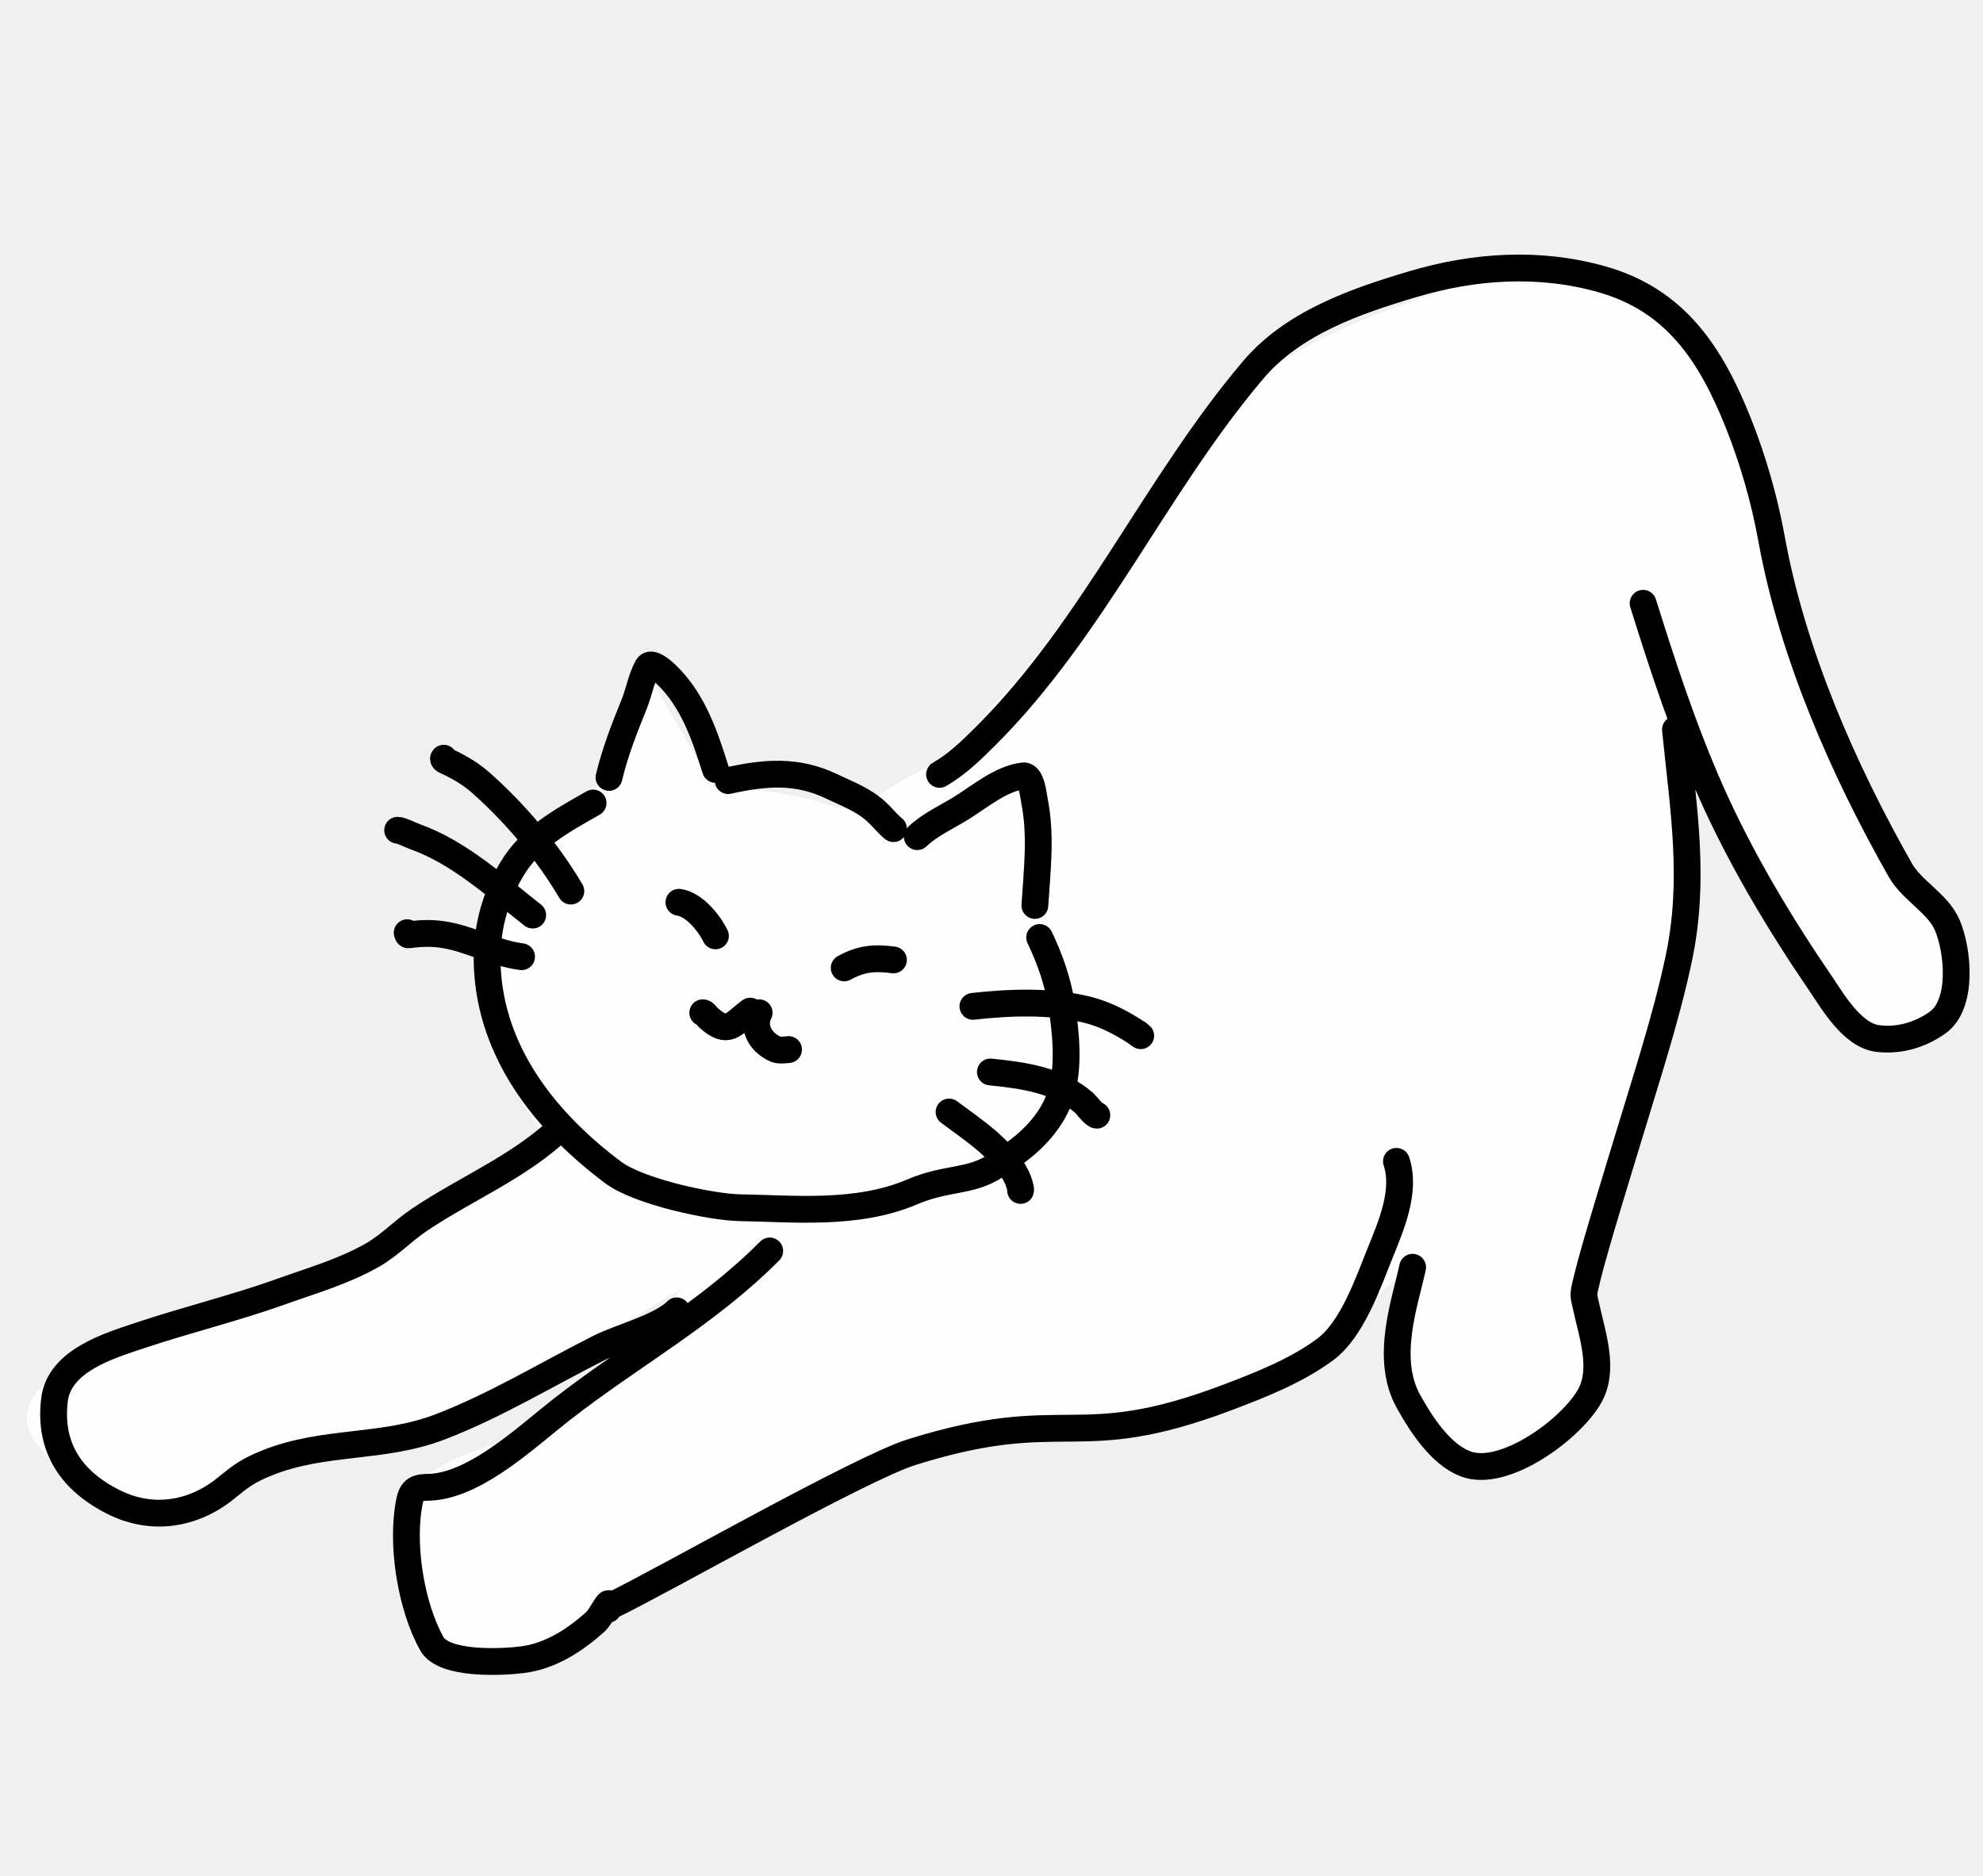
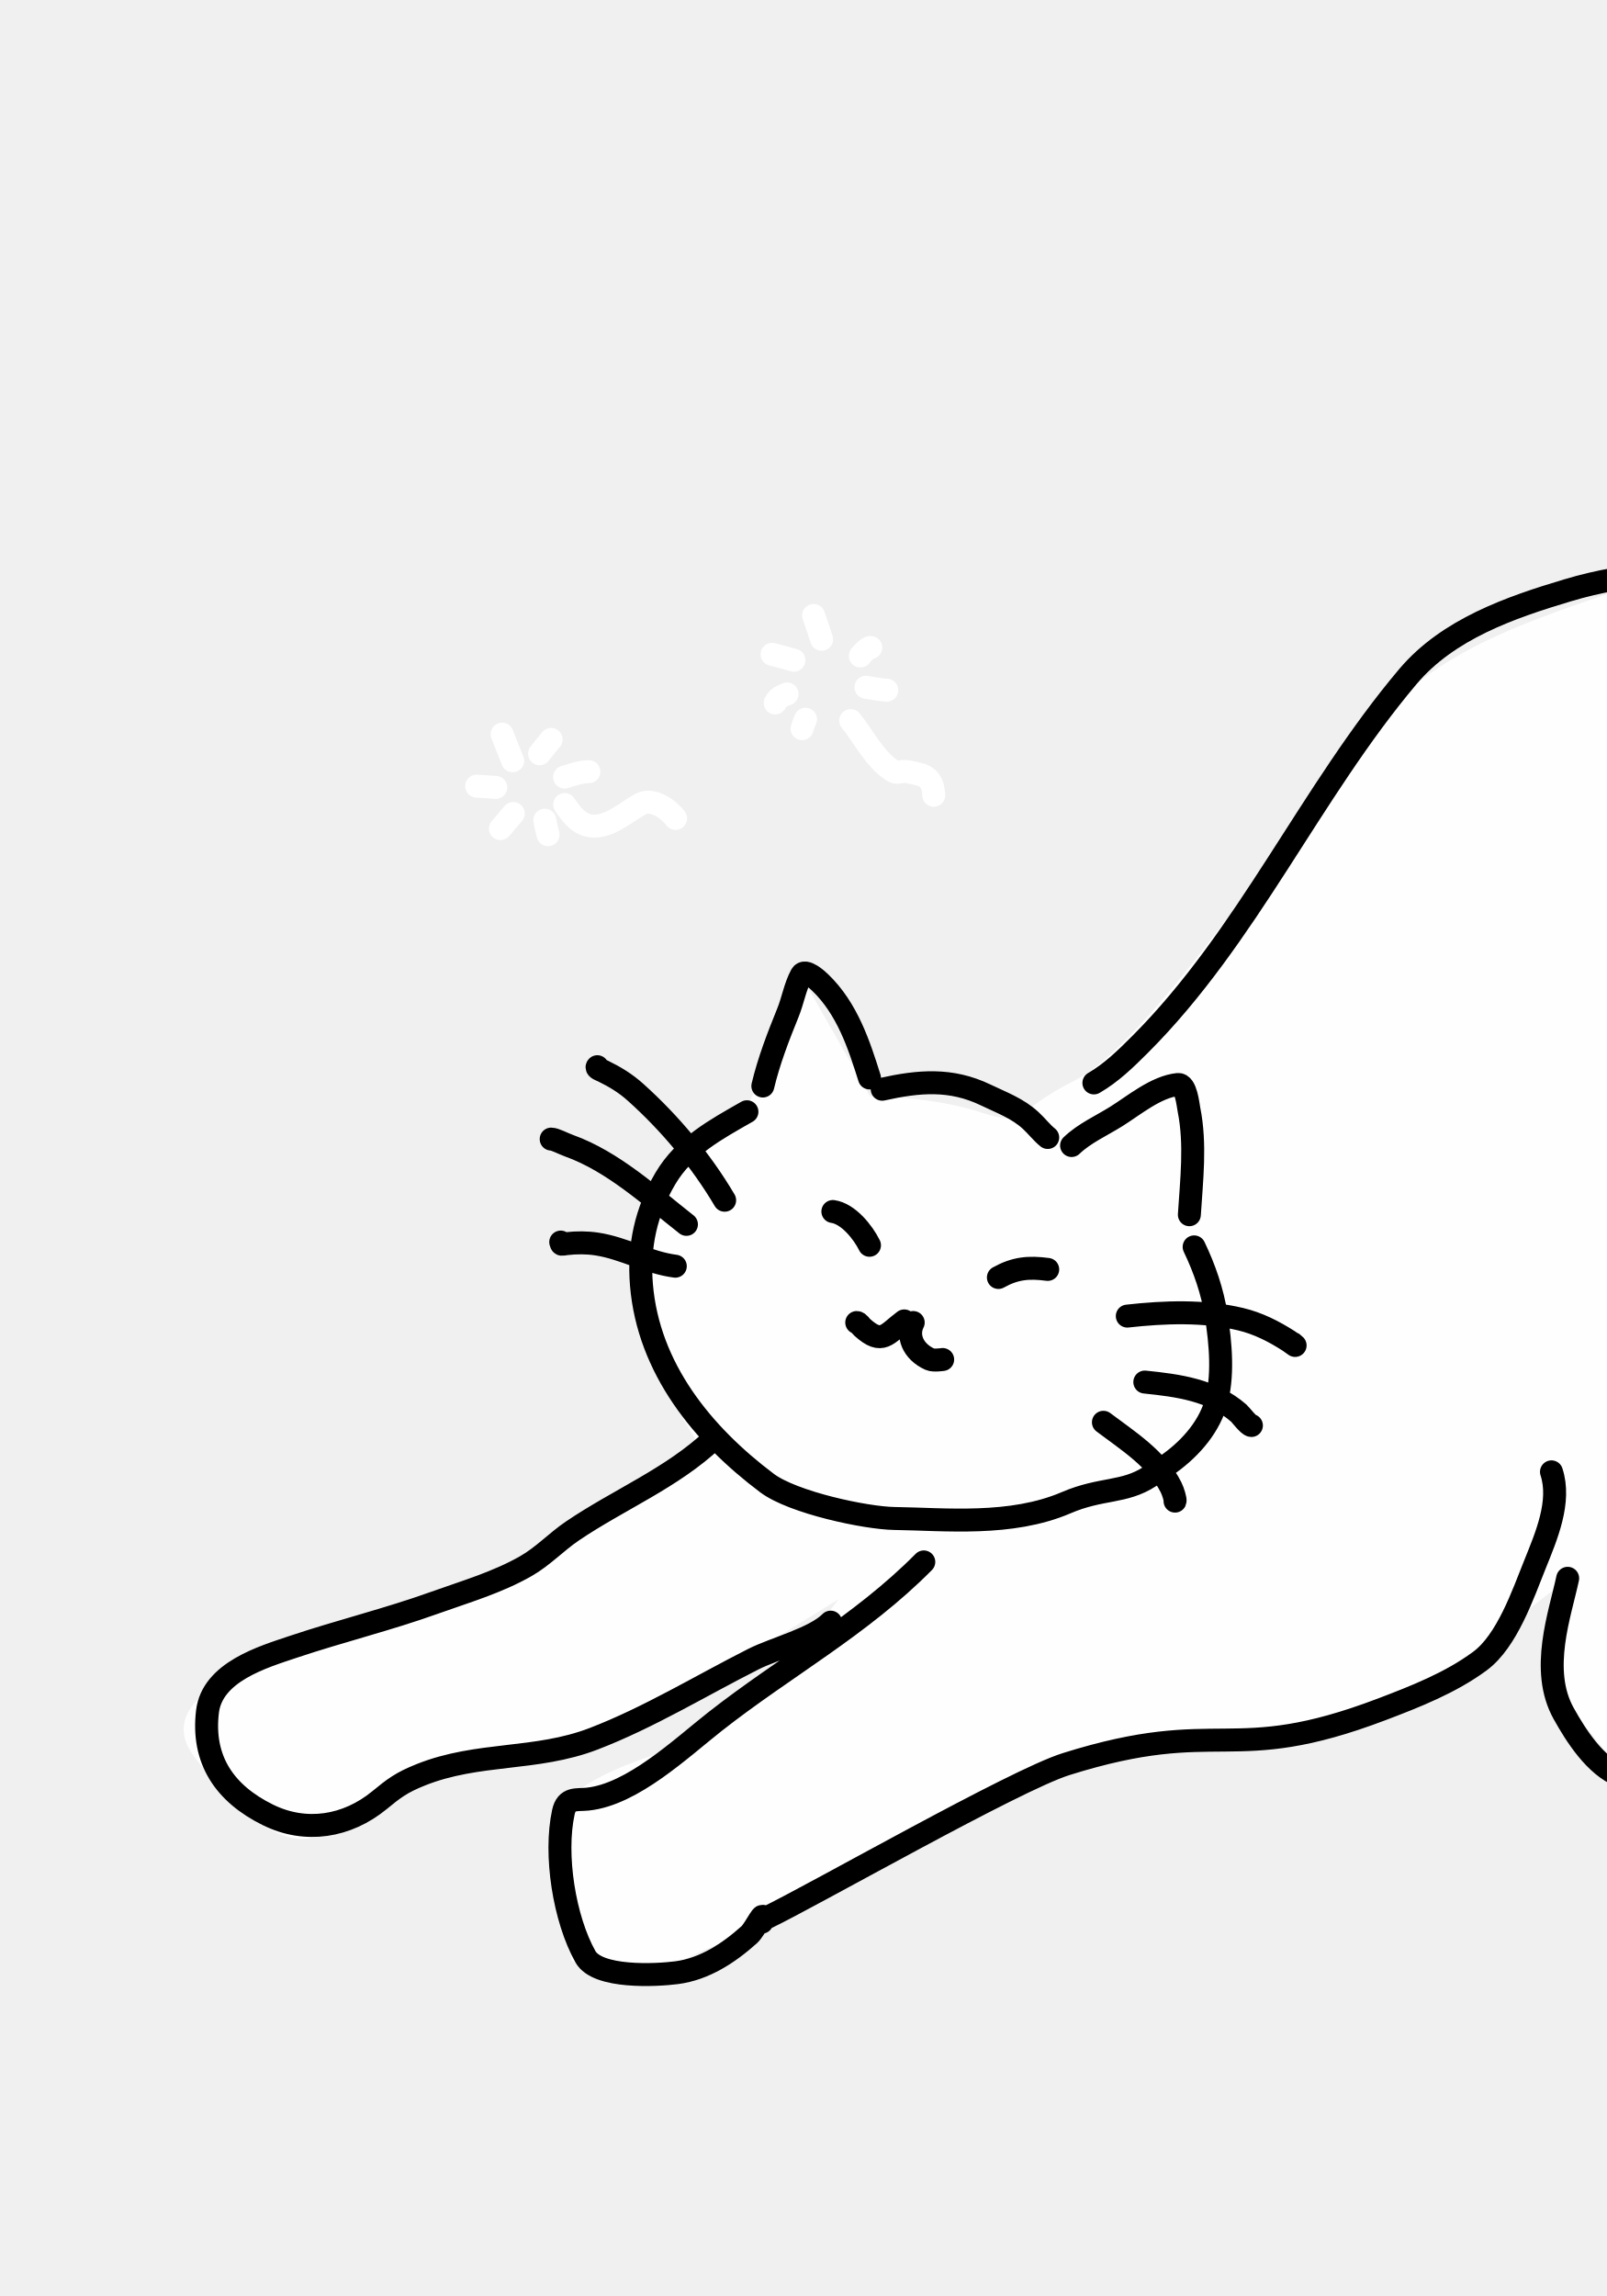
- <svg xmlns="http://www.w3.org/2000/svg" width="74" height="70" viewBox="0 0 74 70" fill="none">
-   <path opacity="0.95" d="M1.387 53.9C-0.022 52.033 2.756 50.788 4.322 50.399L12.54 47.482L16.648 44.565L20.17 42.231L18.409 39.314C18.214 37.952 17.94 34.763 18.409 32.896C18.879 31.029 20.953 30.173 21.931 29.979L24.279 25.311L26.627 29.395C27.41 29.395 29.328 29.512 30.736 29.979C32.497 30.562 31.91 29.979 34.258 28.812C36.606 27.645 40.715 21.81 43.65 17.726C46.585 13.642 48.933 12.475 54.216 10.725C59.499 8.975 61.26 10.725 63.021 12.475C64.782 14.226 65.956 21.227 66.543 23.561C67.13 25.895 70.065 29.979 70.652 31.729C71.122 33.129 72.413 33.868 73 34.063V37.563C72.413 37.952 70.887 38.73 69.478 38.73C68.069 38.73 64.586 31.729 63.021 28.228V35.23C63.021 37.563 60.282 44.759 58.912 48.065C59.108 49.038 59.382 51.216 58.912 52.15C58.443 53.083 55.977 54.094 54.803 54.483C54.412 54.094 53.394 52.966 52.455 51.566C51.516 50.166 52.064 48.26 52.455 47.482C51.672 48.065 47.845 51.148 46.585 51.566C44.468 52.267 39.541 53.9 33.671 53.9C30.13 55.194 26.971 58.726 23.692 59.734C23.301 60.123 21.462 60.551 19.583 61.485C17.705 62.418 16.061 61.873 15.475 61.485L14.887 56.234C14.887 55.845 15.592 54.833 18.409 53.9C21.227 52.966 24.279 49.621 25.453 48.065L17.822 52.733L8.431 55.067C8.039 55.456 7.022 56.35 6.083 56.817C4.909 57.401 3.148 56.234 1.387 53.9Z" fill="white" />
-   <path d="M20.877 42.12C19.35 43.56 17.356 44.365 15.63 45.531C15.03 45.937 14.536 46.47 13.903 46.832C12.834 47.443 11.634 47.788 10.483 48.2C8.751 48.818 6.977 49.248 5.235 49.829C4.092 50.211 2.21 50.764 2.033 52.236C1.817 54.028 2.673 55.279 4.279 56.07C5.698 56.768 7.239 56.509 8.437 55.529C8.986 55.081 9.256 54.872 9.98 54.584C12.118 53.731 14.268 54.071 16.418 53.247C18.48 52.457 20.398 51.285 22.369 50.292C23.175 49.886 24.652 49.521 25.253 48.915M28.724 46.68C26.375 49.045 23.546 50.573 20.944 52.608C19.686 53.592 17.868 55.318 16.191 55.487C15.784 55.528 15.415 55.419 15.294 55.968C14.948 57.548 15.326 59.933 16.116 61.339C16.565 62.138 18.735 62.032 19.519 61.93C20.552 61.795 21.454 61.205 22.218 60.52C22.448 60.314 22.843 59.43 22.688 60.055M22.839 59.903C24.678 59.021 32.098 54.789 34.028 54.185C39.815 52.374 40.119 54.299 45.791 52.151C47.032 51.682 48.359 51.162 49.446 50.361C50.458 49.616 51.05 47.877 51.499 46.764C51.918 45.727 52.477 44.439 52.111 43.336M35.061 28.896C35.714 28.52 36.256 27.99 36.788 27.46C40.794 23.467 43.118 18.108 46.763 13.806C48.254 12.047 50.574 11.243 52.715 10.606C55.019 9.92 57.438 9.76 59.773 10.42C62.536 11.2 63.845 13.224 64.862 15.765C65.421 17.165 65.841 18.629 66.111 20.114C66.888 24.392 68.781 28.707 70.914 32.468C71.351 33.238 72.322 33.712 72.666 34.52C73.079 35.49 73.258 37.482 72.305 38.159C71.653 38.623 70.855 38.855 70.059 38.751C69.109 38.626 68.385 37.353 67.938 36.699C66.402 34.45 64.956 32.034 63.847 29.538C62.837 27.263 62.059 24.884 61.316 22.512M62.523 27.224C62.822 30.201 63.274 32.839 62.64 35.803C62.151 38.091 61.4 40.341 60.729 42.576C60.529 43.241 59.515 46.519 59.254 47.592C59.056 48.403 59.078 48.244 59.212 48.85C59.433 49.853 59.865 51.093 59.337 52.067C58.673 53.294 56.124 55.196 54.668 54.617C53.744 54.25 53.031 53.14 52.564 52.303C51.663 50.69 52.434 48.607 52.715 47.288M27.174 29.129C28.54 28.827 29.732 28.721 31.028 29.341C31.617 29.623 32.22 29.84 32.708 30.291C32.928 30.493 33.113 30.738 33.341 30.921M34.23 31.22C34.702 30.768 35.345 30.484 35.894 30.141C36.563 29.724 37.382 29.035 38.194 28.953C38.495 28.923 38.567 29.698 38.605 29.892C38.861 31.172 38.7 32.5 38.619 33.788M38.797 34.983C39.186 35.791 39.479 36.639 39.62 37.529C39.782 38.555 39.904 39.831 39.587 40.837C39.29 41.782 38.547 42.569 37.749 43.111C37.549 43.246 37.387 43.352 37.188 43.48L37.149 43.506C36.178 44.135 35.349 43.917 34.028 44.481C31.972 45.359 29.545 45.095 27.63 45.067C26.563 45.052 23.849 44.476 22.881 43.751C20.481 41.953 18.461 39.496 18.203 36.39C18.084 34.967 18.369 33.667 19.095 32.441C19.801 31.251 20.97 30.627 22.133 29.965M22.726 29.01C22.95 28.072 23.299 27.176 23.662 26.285C23.846 25.831 23.926 25.32 24.162 24.888C24.297 24.64 24.774 25.083 24.857 25.163C25.875 26.135 26.314 27.493 26.699 28.711M36.306 37.552C37.691 37.399 39.168 37.343 40.533 37.668C41.178 37.822 41.764 38.119 42.322 38.474C42.402 38.526 42.731 38.775 42.473 38.567M36.958 40.001C38.213 40.13 39.472 40.297 40.46 41.156C40.526 41.214 40.829 41.614 40.931 41.614M35.416 41.495C36.326 42.179 37.414 42.858 37.94 43.917C38.019 44.076 38.107 44.378 38.085 44.422M21.303 33.251C20.422 31.766 19.265 30.389 17.982 29.242C17.604 28.904 17.217 28.67 16.766 28.452C16.704 28.422 16.499 28.353 16.559 28.293M19.879 34.147C18.53 33.092 17.141 31.811 15.504 31.227C15.281 31.147 14.978 30.981 14.839 30.981M19.464 35.7C18.442 35.569 17.554 35.031 16.545 34.877C16.167 34.819 15.785 34.82 15.405 34.864C15.205 34.887 15.233 34.921 15.195 34.804M25.335 33.669C25.907 33.751 26.455 34.432 26.699 34.923M31.503 36.118C32.131 35.77 32.631 35.726 33.341 35.82M28.329 37.791C28.087 38.266 28.3 38.863 28.953 39.155C29.087 39.215 29.427 39.165 29.427 39.165M27.996 37.731C27.343 38.214 27.177 38.644 26.429 37.97C26.363 37.911 26.3 37.791 26.225 37.791" stroke="black" stroke-linecap="round" />
+ <svg xmlns="http://www.w3.org/2000/svg" width="70" height="100" viewBox="0 0 70 100" fill="none">
+   <g id="illust">
+     <path id="Vector 528" opacity="0.95" d="M8.451 76.498C6.807 74.308 10.049 72.848 11.875 72.391L21.463 68.969L26.256 65.547L30.366 62.809L28.311 59.387C28.083 57.79 27.763 54.049 28.311 51.859C28.859 49.669 31.279 48.665 32.42 48.437L35.159 42.961L37.899 47.752C38.812 47.752 41.049 47.889 42.692 48.437C44.747 49.121 44.062 48.437 46.801 47.068C49.541 45.699 54.334 38.855 57.759 34.064C61.183 29.273 63.922 27.904 70.085 25.851C76.249 23.797 78.303 25.851 80.358 27.904C82.412 29.957 83.782 38.17 84.467 40.908C85.152 43.645 88.576 48.437 89.261 50.49C89.808 52.132 91.315 52.999 92 53.227V57.334C91.315 57.79 89.535 58.703 87.891 58.703C86.247 58.703 82.184 50.49 80.358 46.383V54.596C80.358 57.334 77.162 65.775 75.564 69.654C75.792 70.794 76.112 73.35 75.564 74.445C75.016 75.54 72.14 76.726 70.77 77.182C70.314 76.726 69.127 75.403 68.031 73.76C66.935 72.118 67.575 69.882 68.031 68.969C67.118 69.654 62.653 73.27 61.183 73.76C58.713 74.583 52.965 76.498 46.117 76.498C41.984 78.016 38.299 82.159 34.474 83.342C34.018 83.798 31.872 84.3 29.681 85.395C27.489 86.49 25.572 85.852 24.887 85.395L24.202 79.236C24.202 78.779 25.024 77.593 28.311 76.498C31.598 75.403 35.159 71.479 36.529 69.654L27.626 75.129L16.669 77.867C16.212 78.323 15.025 79.372 13.93 79.92C12.56 80.604 10.505 79.236 8.451 76.498Z" fill="white" />
+     <path id="Vector" d="M31.068 62.679C29.283 64.368 26.951 65.313 24.933 66.681C24.232 67.156 23.655 67.782 22.915 68.206C21.665 68.923 20.263 69.328 18.916 69.811C16.892 70.537 14.819 71.041 12.782 71.723C11.446 72.17 9.246 72.819 9.038 74.546C8.786 76.648 9.787 78.115 11.665 79.043C13.323 79.863 15.124 79.558 16.525 78.409C17.166 77.883 17.483 77.638 18.328 77.3C20.828 76.3 23.341 76.698 25.855 75.732C28.265 74.806 30.508 73.43 32.812 72.265C33.754 71.789 35.48 71.361 36.183 70.651M40.24 68.028C37.495 70.803 34.187 72.595 31.146 74.982C29.675 76.137 27.55 78.162 25.59 78.36C25.114 78.408 24.682 78.28 24.541 78.924C24.136 80.778 24.578 83.576 25.502 85.225C26.027 86.162 28.563 86.038 29.48 85.918C30.687 85.76 31.742 85.067 32.636 84.264C32.904 84.023 33.366 82.985 33.184 83.719M33.361 83.54C35.511 82.505 44.184 77.541 46.441 76.833C53.206 74.708 53.562 76.966 60.192 74.447C61.643 73.896 63.195 73.286 64.465 72.347C65.648 71.472 66.34 69.433 66.866 68.127C67.355 66.91 68.008 65.4 67.581 64.105M47.649 47.166C48.412 46.726 49.046 46.104 49.667 45.483C54.351 40.798 57.068 34.511 61.329 29.465C63.071 27.401 65.783 26.458 68.287 25.71C70.98 24.906 73.808 24.719 76.538 25.493C79.767 26.408 81.298 28.782 82.486 31.763C83.141 33.405 83.631 35.123 83.946 36.864C84.855 41.883 87.068 46.945 89.561 51.357C90.072 52.26 91.208 52.817 91.609 53.764C92.092 54.901 92.302 57.238 91.188 58.033C90.426 58.577 89.493 58.849 88.562 58.727C87.451 58.58 86.605 57.087 86.082 56.319C84.287 53.682 82.596 50.848 81.3 47.919C80.12 45.25 79.21 42.461 78.341 39.678M79.752 45.205C80.101 48.698 80.63 51.792 79.889 55.269C79.318 57.953 78.439 60.593 77.655 63.214C77.421 63.994 76.236 67.84 75.93 69.098C75.699 70.049 75.725 69.863 75.881 70.574C76.14 71.751 76.645 73.206 76.028 74.348C75.252 75.787 72.272 78.019 70.57 77.34C69.49 76.908 68.656 75.607 68.11 74.625C67.056 72.732 67.958 70.289 68.287 68.741M38.428 47.44C40.025 47.086 41.419 46.961 42.934 47.689C43.623 48.02 44.327 48.274 44.898 48.803C45.155 49.039 45.372 49.327 45.638 49.542M46.678 49.892C47.229 49.363 47.98 49.029 48.623 48.627C49.405 48.138 50.361 47.33 51.311 47.234C51.663 47.198 51.747 48.107 51.792 48.335C52.092 49.837 51.903 51.394 51.808 52.906M52.016 54.307C52.471 55.255 52.814 56.249 52.978 57.293C53.168 58.497 53.31 59.994 52.94 61.175C52.593 62.283 51.724 63.205 50.791 63.841C50.557 64.001 50.368 64.124 50.136 64.275L50.09 64.305C48.955 65.043 47.985 64.787 46.441 65.449C44.038 66.479 41.2 66.169 38.962 66.136C37.714 66.118 34.541 65.443 33.41 64.593C30.605 62.484 28.243 59.601 27.941 55.958C27.802 54.289 28.136 52.763 28.985 51.325C29.809 49.929 31.177 49.197 32.536 48.421M33.229 47.3C33.491 46.2 33.899 45.148 34.323 44.103C34.539 43.571 34.632 42.972 34.908 42.465C35.066 42.174 35.623 42.694 35.721 42.788C36.911 43.927 37.424 45.52 37.874 46.949M49.104 57.321C50.723 57.141 52.45 57.075 54.045 57.457C54.8 57.637 55.485 57.986 56.136 58.403C56.231 58.463 56.615 58.755 56.314 58.512M49.867 60.194C51.334 60.345 52.805 60.54 53.961 61.548C54.038 61.616 54.392 62.086 54.511 62.086M48.064 61.946C49.127 62.748 50.4 63.545 51.014 64.787C51.106 64.973 51.209 65.328 51.184 65.379M31.565 52.275C30.536 50.533 29.183 48.918 27.683 47.572C27.241 47.176 26.788 46.902 26.262 46.646C26.189 46.611 25.949 46.529 26.019 46.459M29.901 53.326C28.324 52.088 26.7 50.586 24.787 49.9C24.525 49.806 24.172 49.612 24.009 49.612M29.416 55.148C28.221 54.994 27.183 54.363 26.004 54.183C25.561 54.115 25.115 54.116 24.671 54.167C24.436 54.194 24.47 54.234 24.425 54.097M36.279 52.766C36.948 52.862 37.588 53.66 37.874 54.237M43.489 55.639C44.223 55.23 44.808 55.179 45.638 55.288M39.779 57.601C39.496 58.158 39.746 58.858 40.508 59.201C40.666 59.272 41.062 59.212 41.062 59.212M39.389 57.531C38.627 58.097 38.432 58.602 37.558 57.811C37.481 57.742 37.408 57.601 37.319 57.601" stroke="black" stroke-linecap="round" />
+     <path id="Vector_2" d="M29.427 35.645C29.136 35.247 28.424 34.748 27.928 35.009C27.25 35.366 26.426 36.171 25.591 35.942C25.133 35.816 24.848 35.405 24.597 35.042M25.65 33.61C25.285 33.611 24.938 33.742 24.595 33.846M23.731 35.723C23.771 35.937 23.818 36.146 23.872 36.356M22.359 35.432L21.797 36.089M21.595 34.296L20.763 34.238M22.332 33.134C22.175 32.749 22.024 32.362 21.873 31.975M23.504 32.828C23.667 32.615 23.834 32.409 24.007 32.206" stroke="white" stroke-linecap="round" />
+     <path id="Vector_3" d="M40.674 34.636C40.657 34.164 40.489 33.808 40.002 33.712C39.81 33.674 39.598 33.606 39.403 33.598C39.184 33.588 39.098 33.712 38.871 33.564C38.084 33.054 37.627 32.083 37.054 31.384M38.628 30.06C38.325 30.046 37.999 29.972 37.72 29.933M37.931 28.204C37.847 28.14 37.435 28.587 37.478 28.573M35.441 26.807L35.79 27.843M34.582 28.755C34.267 28.661 33.95 28.58 33.631 28.498M34.284 30.225C34.048 30.316 33.876 30.395 33.767 30.616M35.087 31.325C35.022 31.463 34.981 31.592 34.938 31.736" stroke="white" stroke-linecap="round" />
+   </g>
</svg>
